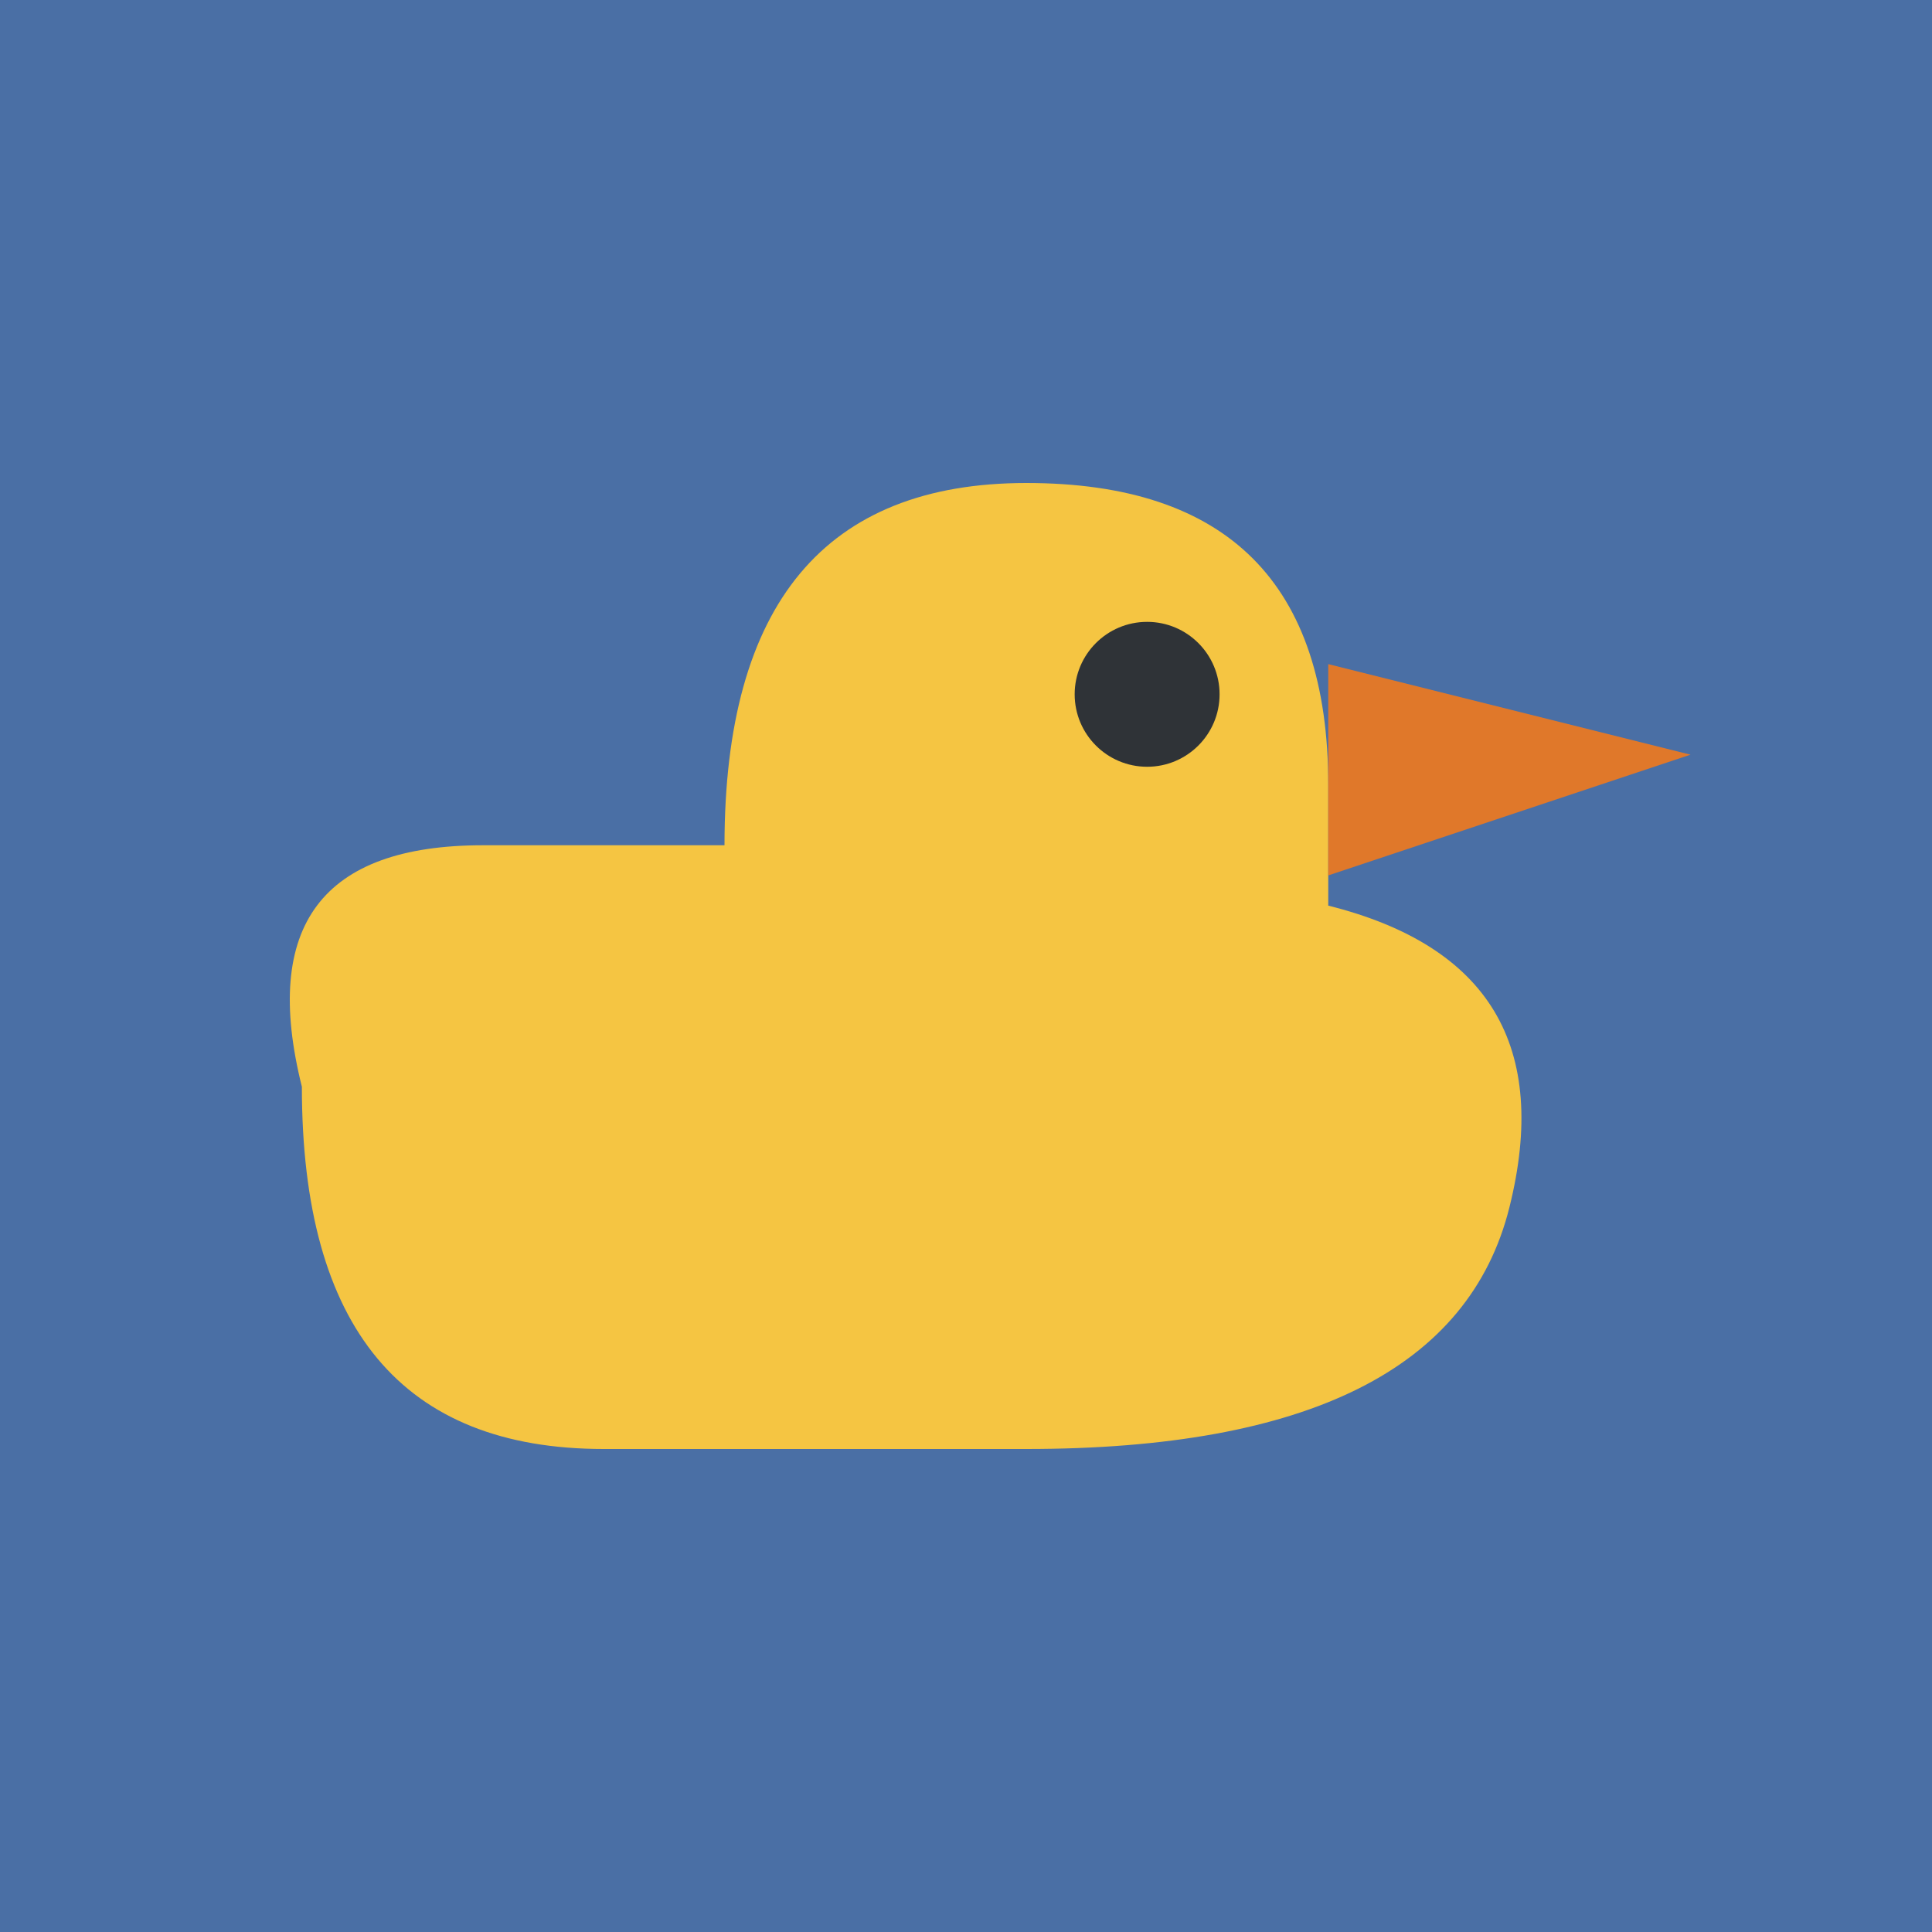
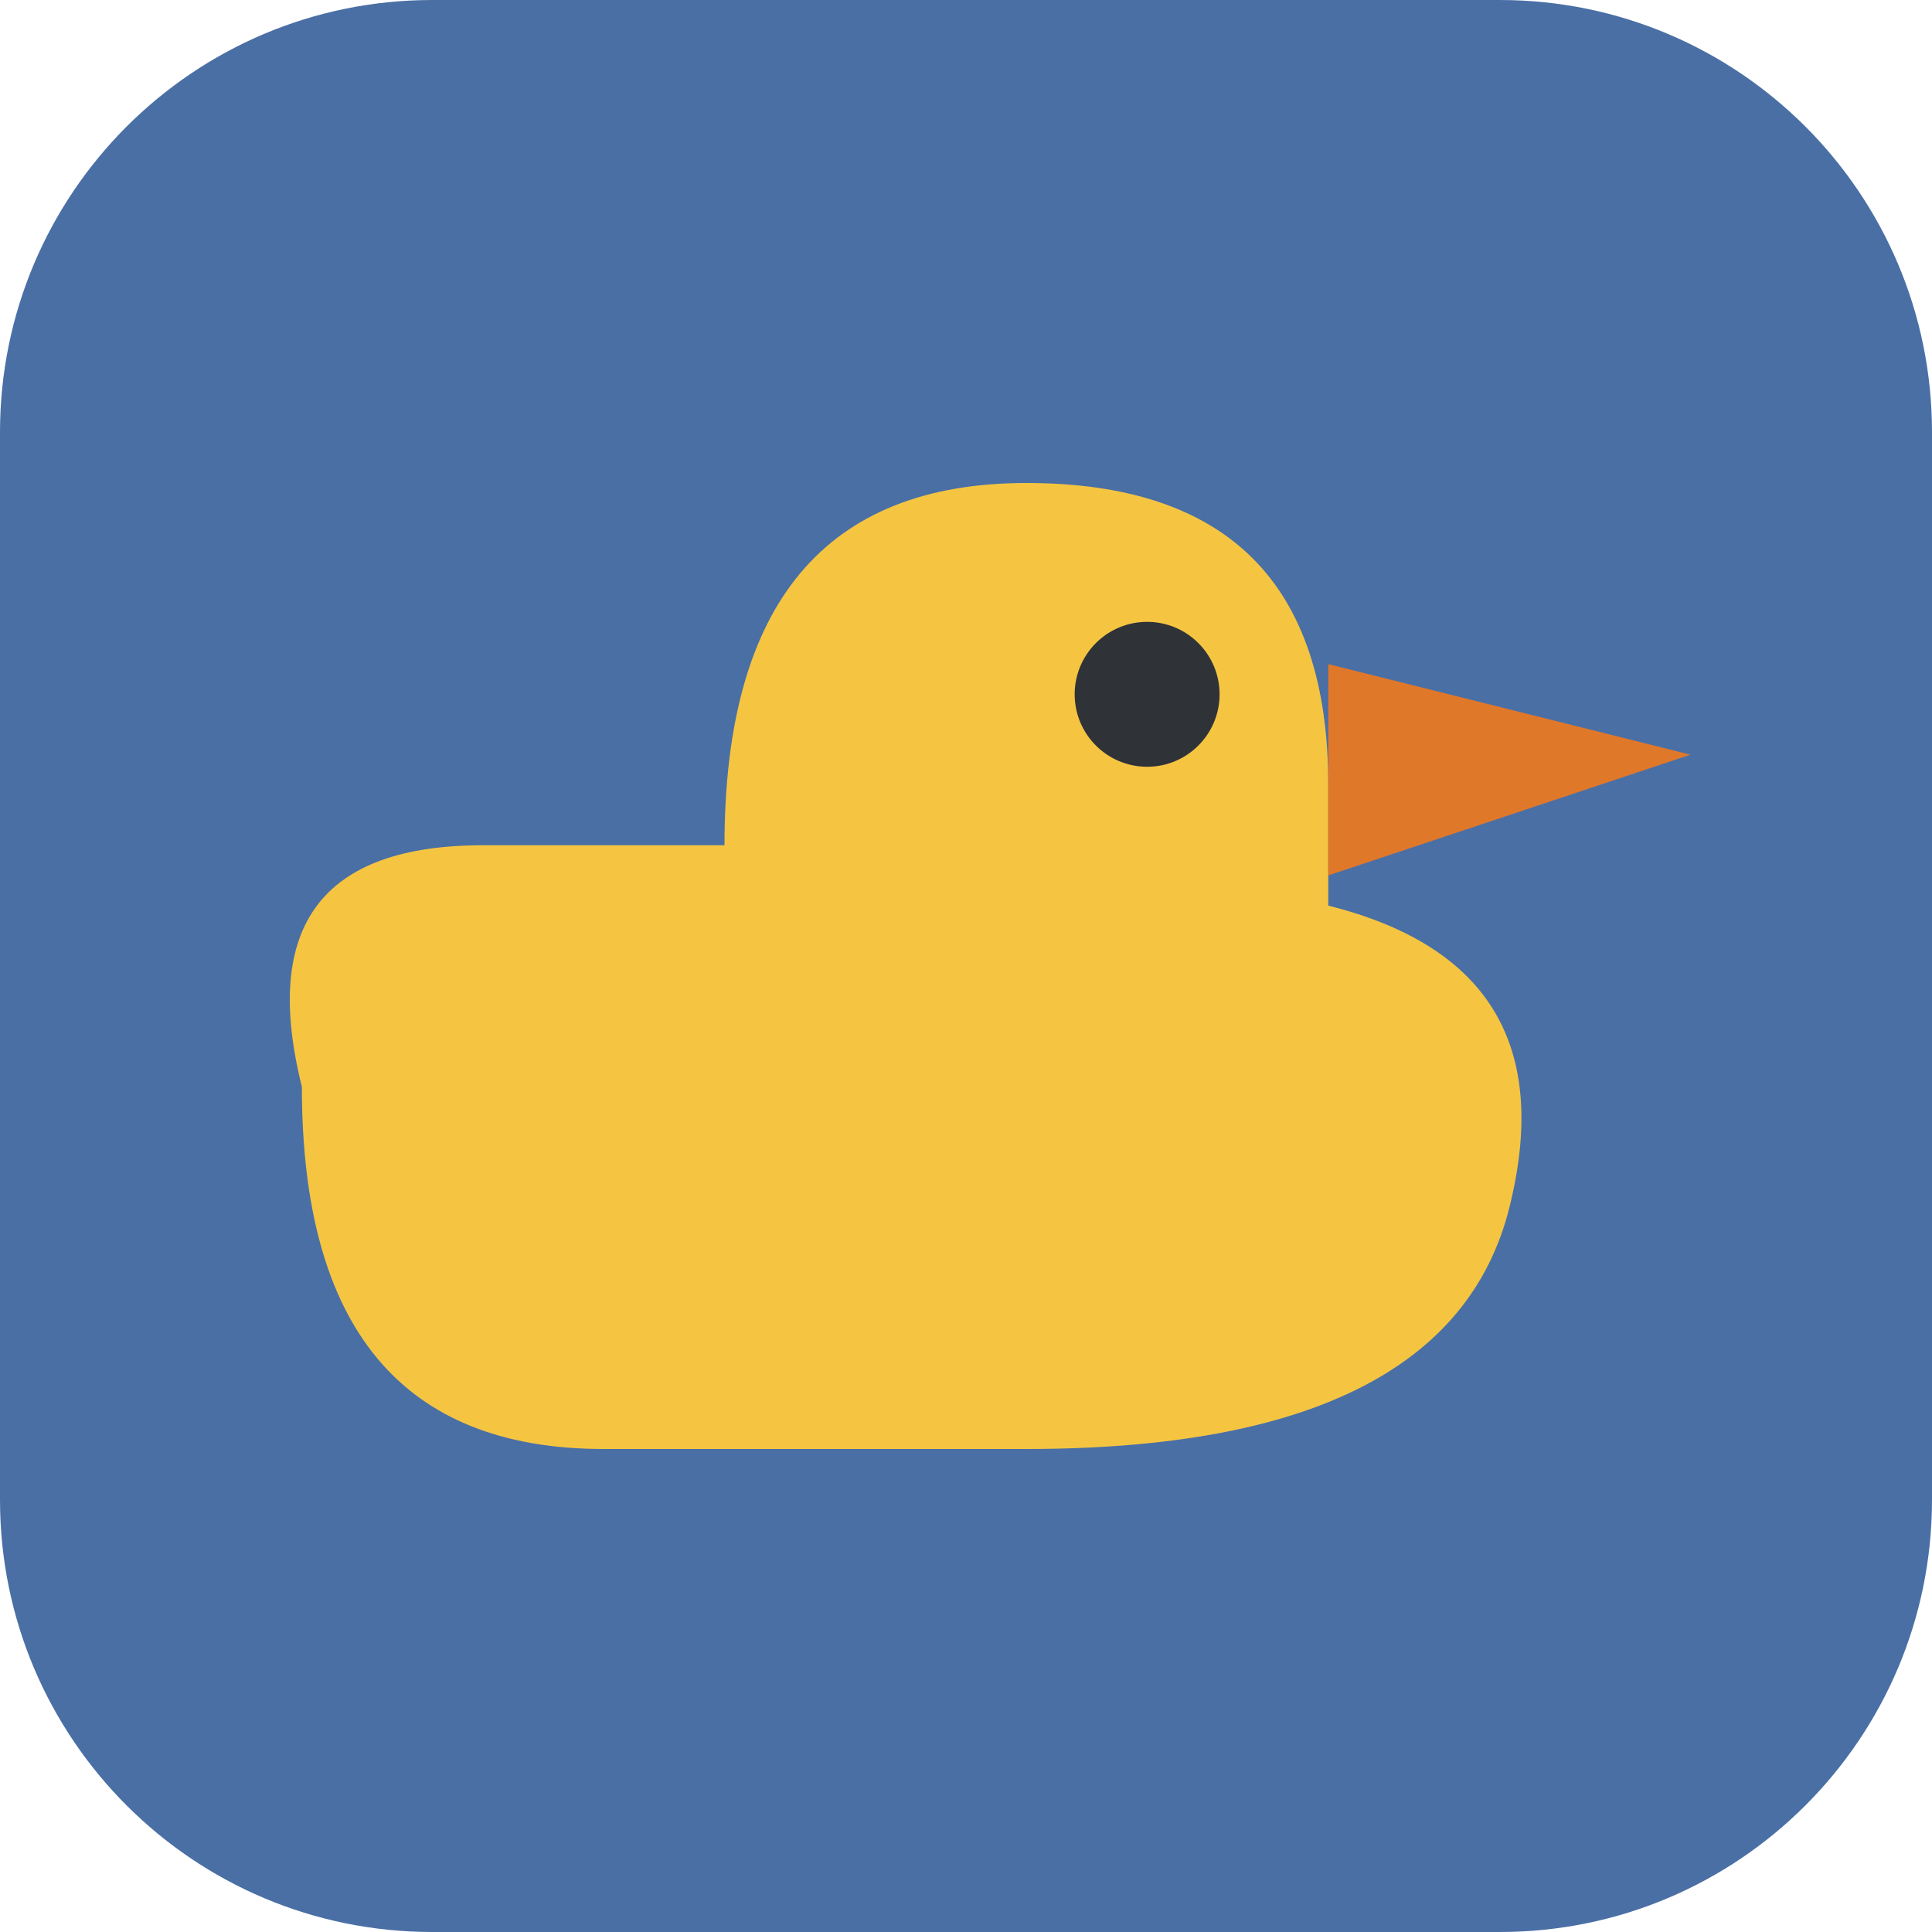
<svg xmlns="http://www.w3.org/2000/svg" viewBox="0 0 64 64" width="64" height="64">
-   <rect width="64" height="64" fill="#4a6fa5" />
-   <path d="M10 36 Q8 28 16 28 L24 28 Q24 16 34 16 Q44 16 44 26 L44 30 Q52 32 50 40 Q48 48 34 48 L20 48 Q10 48 10 36 z" fill="#f5c542" />
-   <path d="M44 22 L56 25 L44 29 z" fill="#e0782a" />
-   <circle cx="38" cy="23" r="2.4" fill="#2f3337" />
+   <clipPath id="rounded">
+     <rect width="64" height="64" rx="14.317" />
+   </clipPath>
+   <g clip-path="url(#rounded)">
+     <rect width="64" height="64" fill="#4a6fa5" />
+     <path d="M10 36 Q8 28 16 28 L24 28 Q24 16 34 16 Q44 16 44 26 L44 30 Q52 32 50 40 Q48 48 34 48 L20 48 Q10 48 10 36 z" fill="#f5c542" />
+     <path d="M44 22 L56 25 L44 29 z" fill="#e0782a" />
+     <circle cx="38" cy="23" r="2.4" fill="#2f3337" />
+   </g>
</svg>
